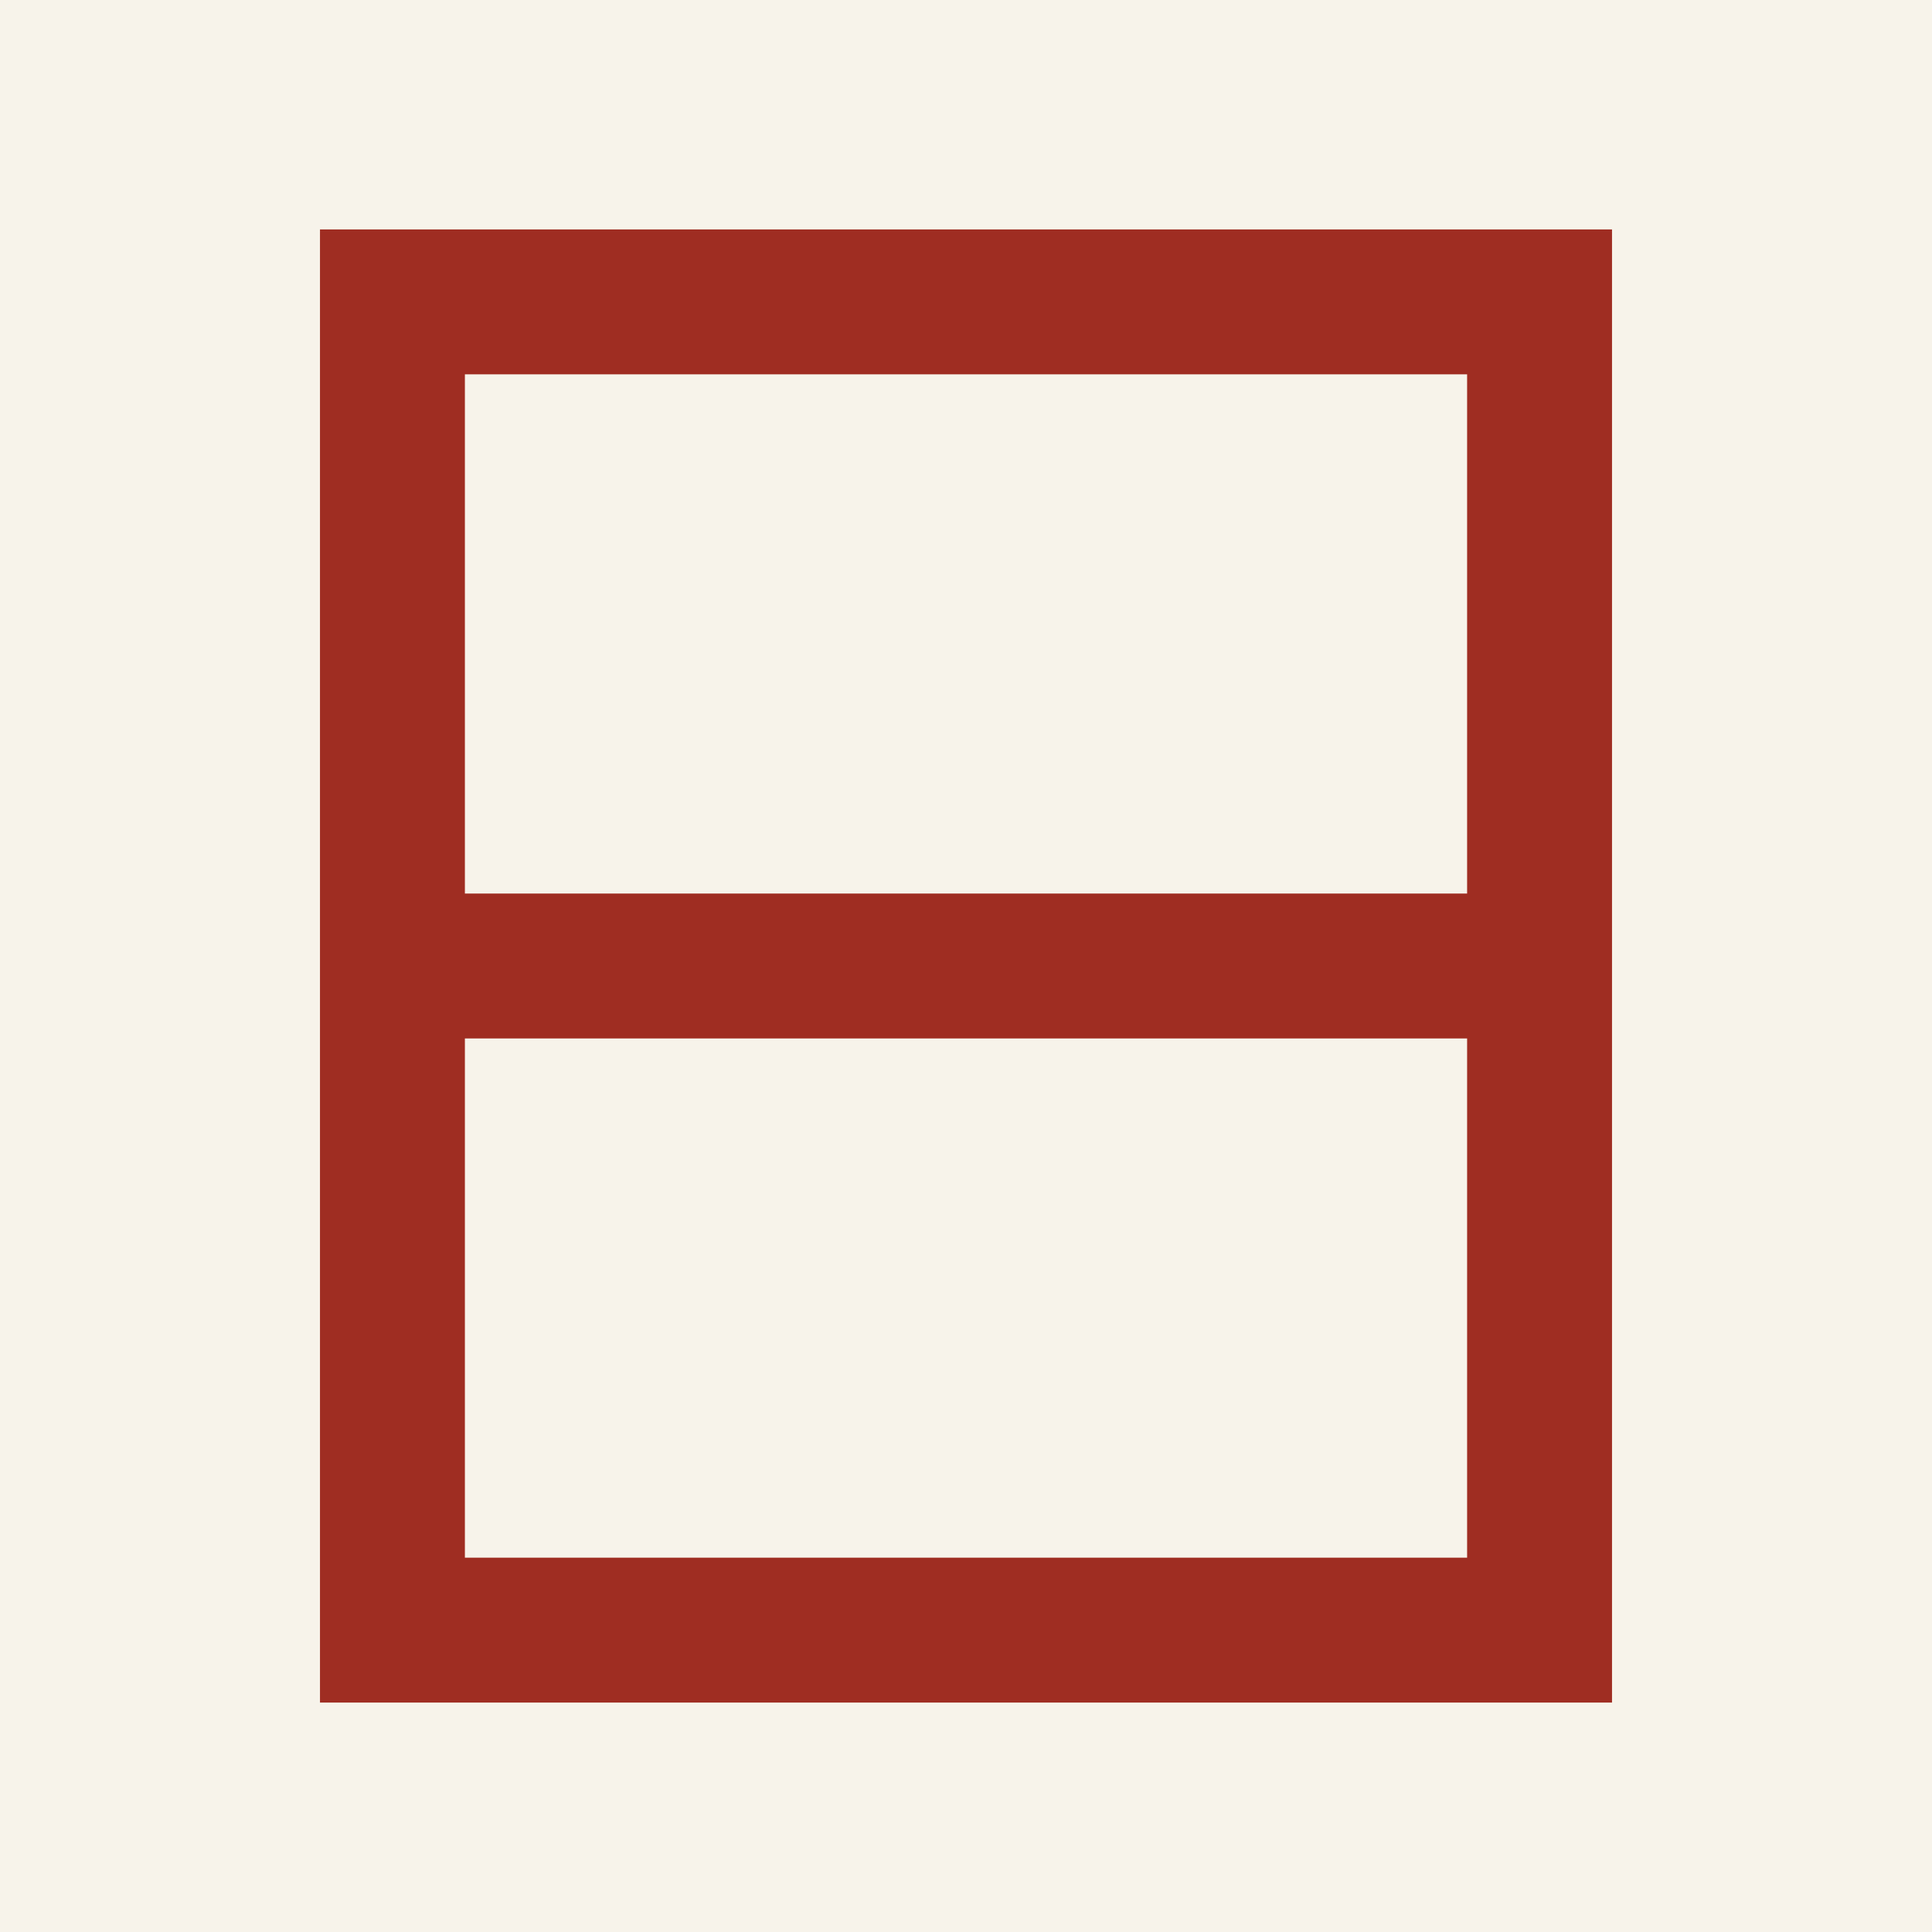
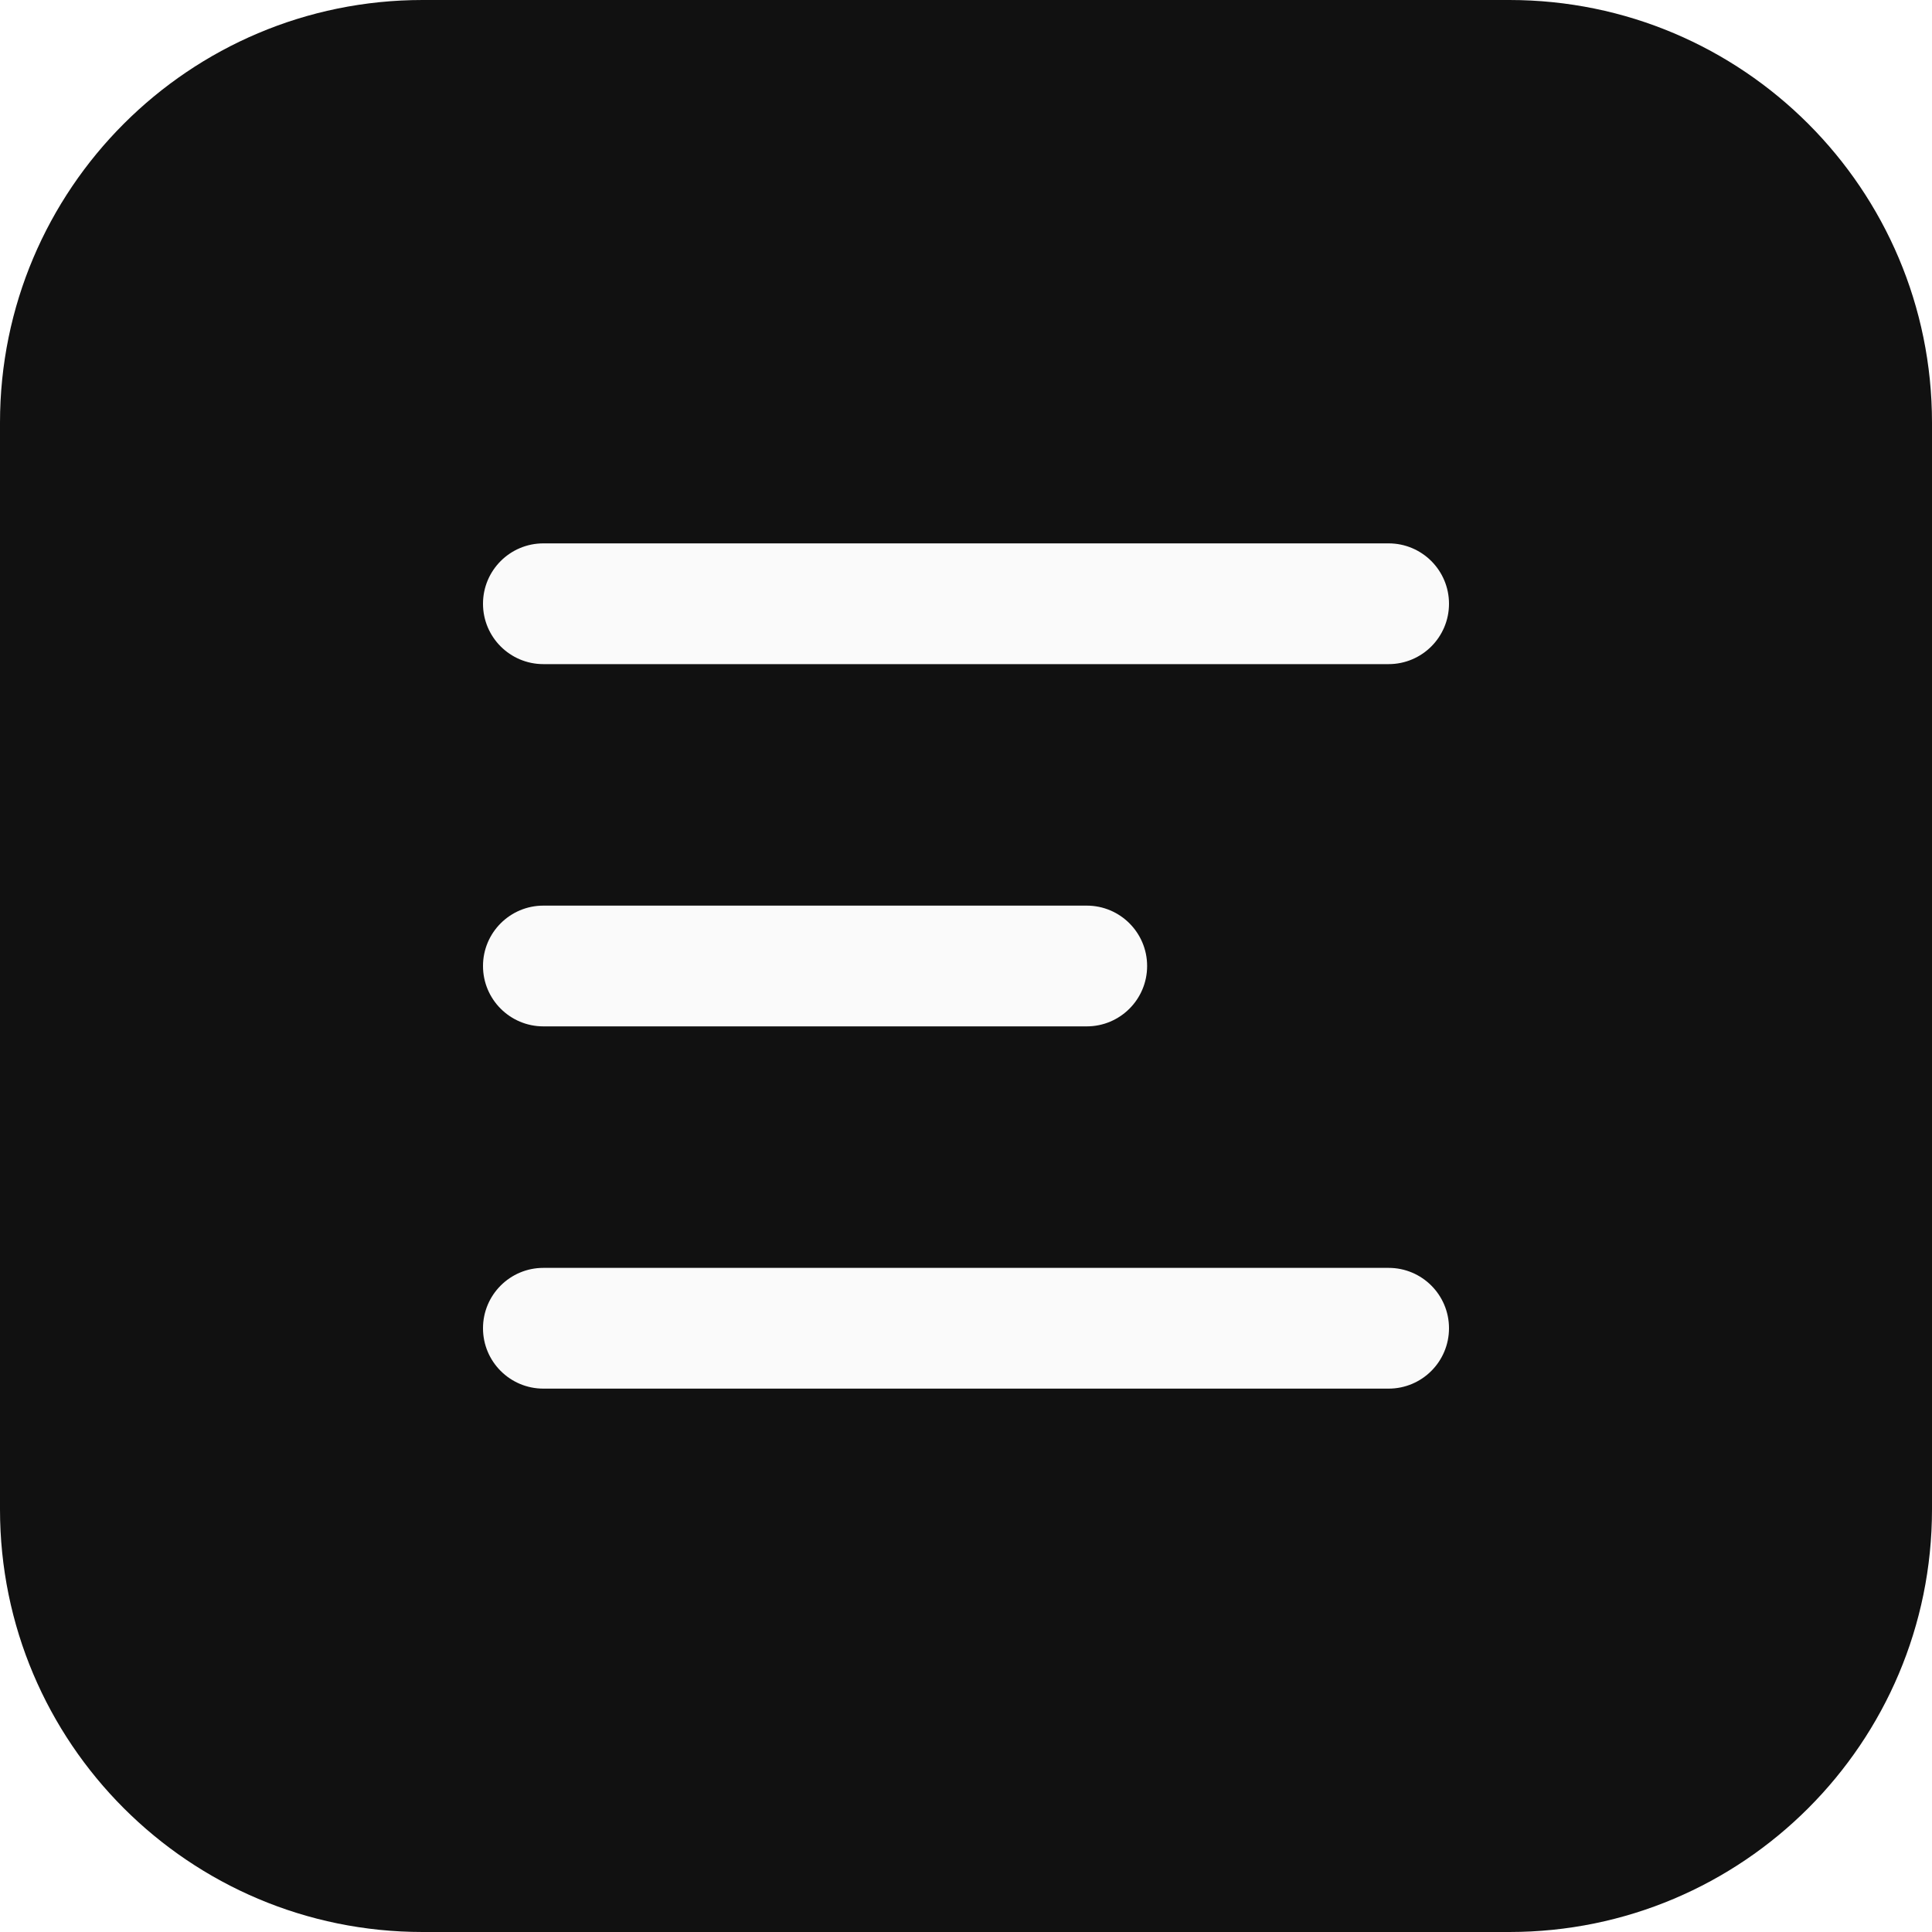
<svg xmlns="http://www.w3.org/2000/svg" viewBox="0 0 32 32">
-   <rect width="32" height="32" fill="#f7f3ea" />
-   <rect x="6.5" y="5" width="19" height="22" fill="none" stroke="#9f2d22" stroke-width="2.4" />
-   <path d="M6.5 16h19" stroke="#9f2d22" stroke-width="2.4" />
+   <rect width="32" height="32" rx="7" fill="#111111" />
+   <rect x="8" y="9" width="16" height="2" rx="1" fill="#fafafa" />
+   <rect x="8" y="15" width="11" height="2" rx="1" fill="#fafafa" />
+   <rect x="8" y="21" width="16" height="2" rx="1" fill="#fafafa" />
</svg>
